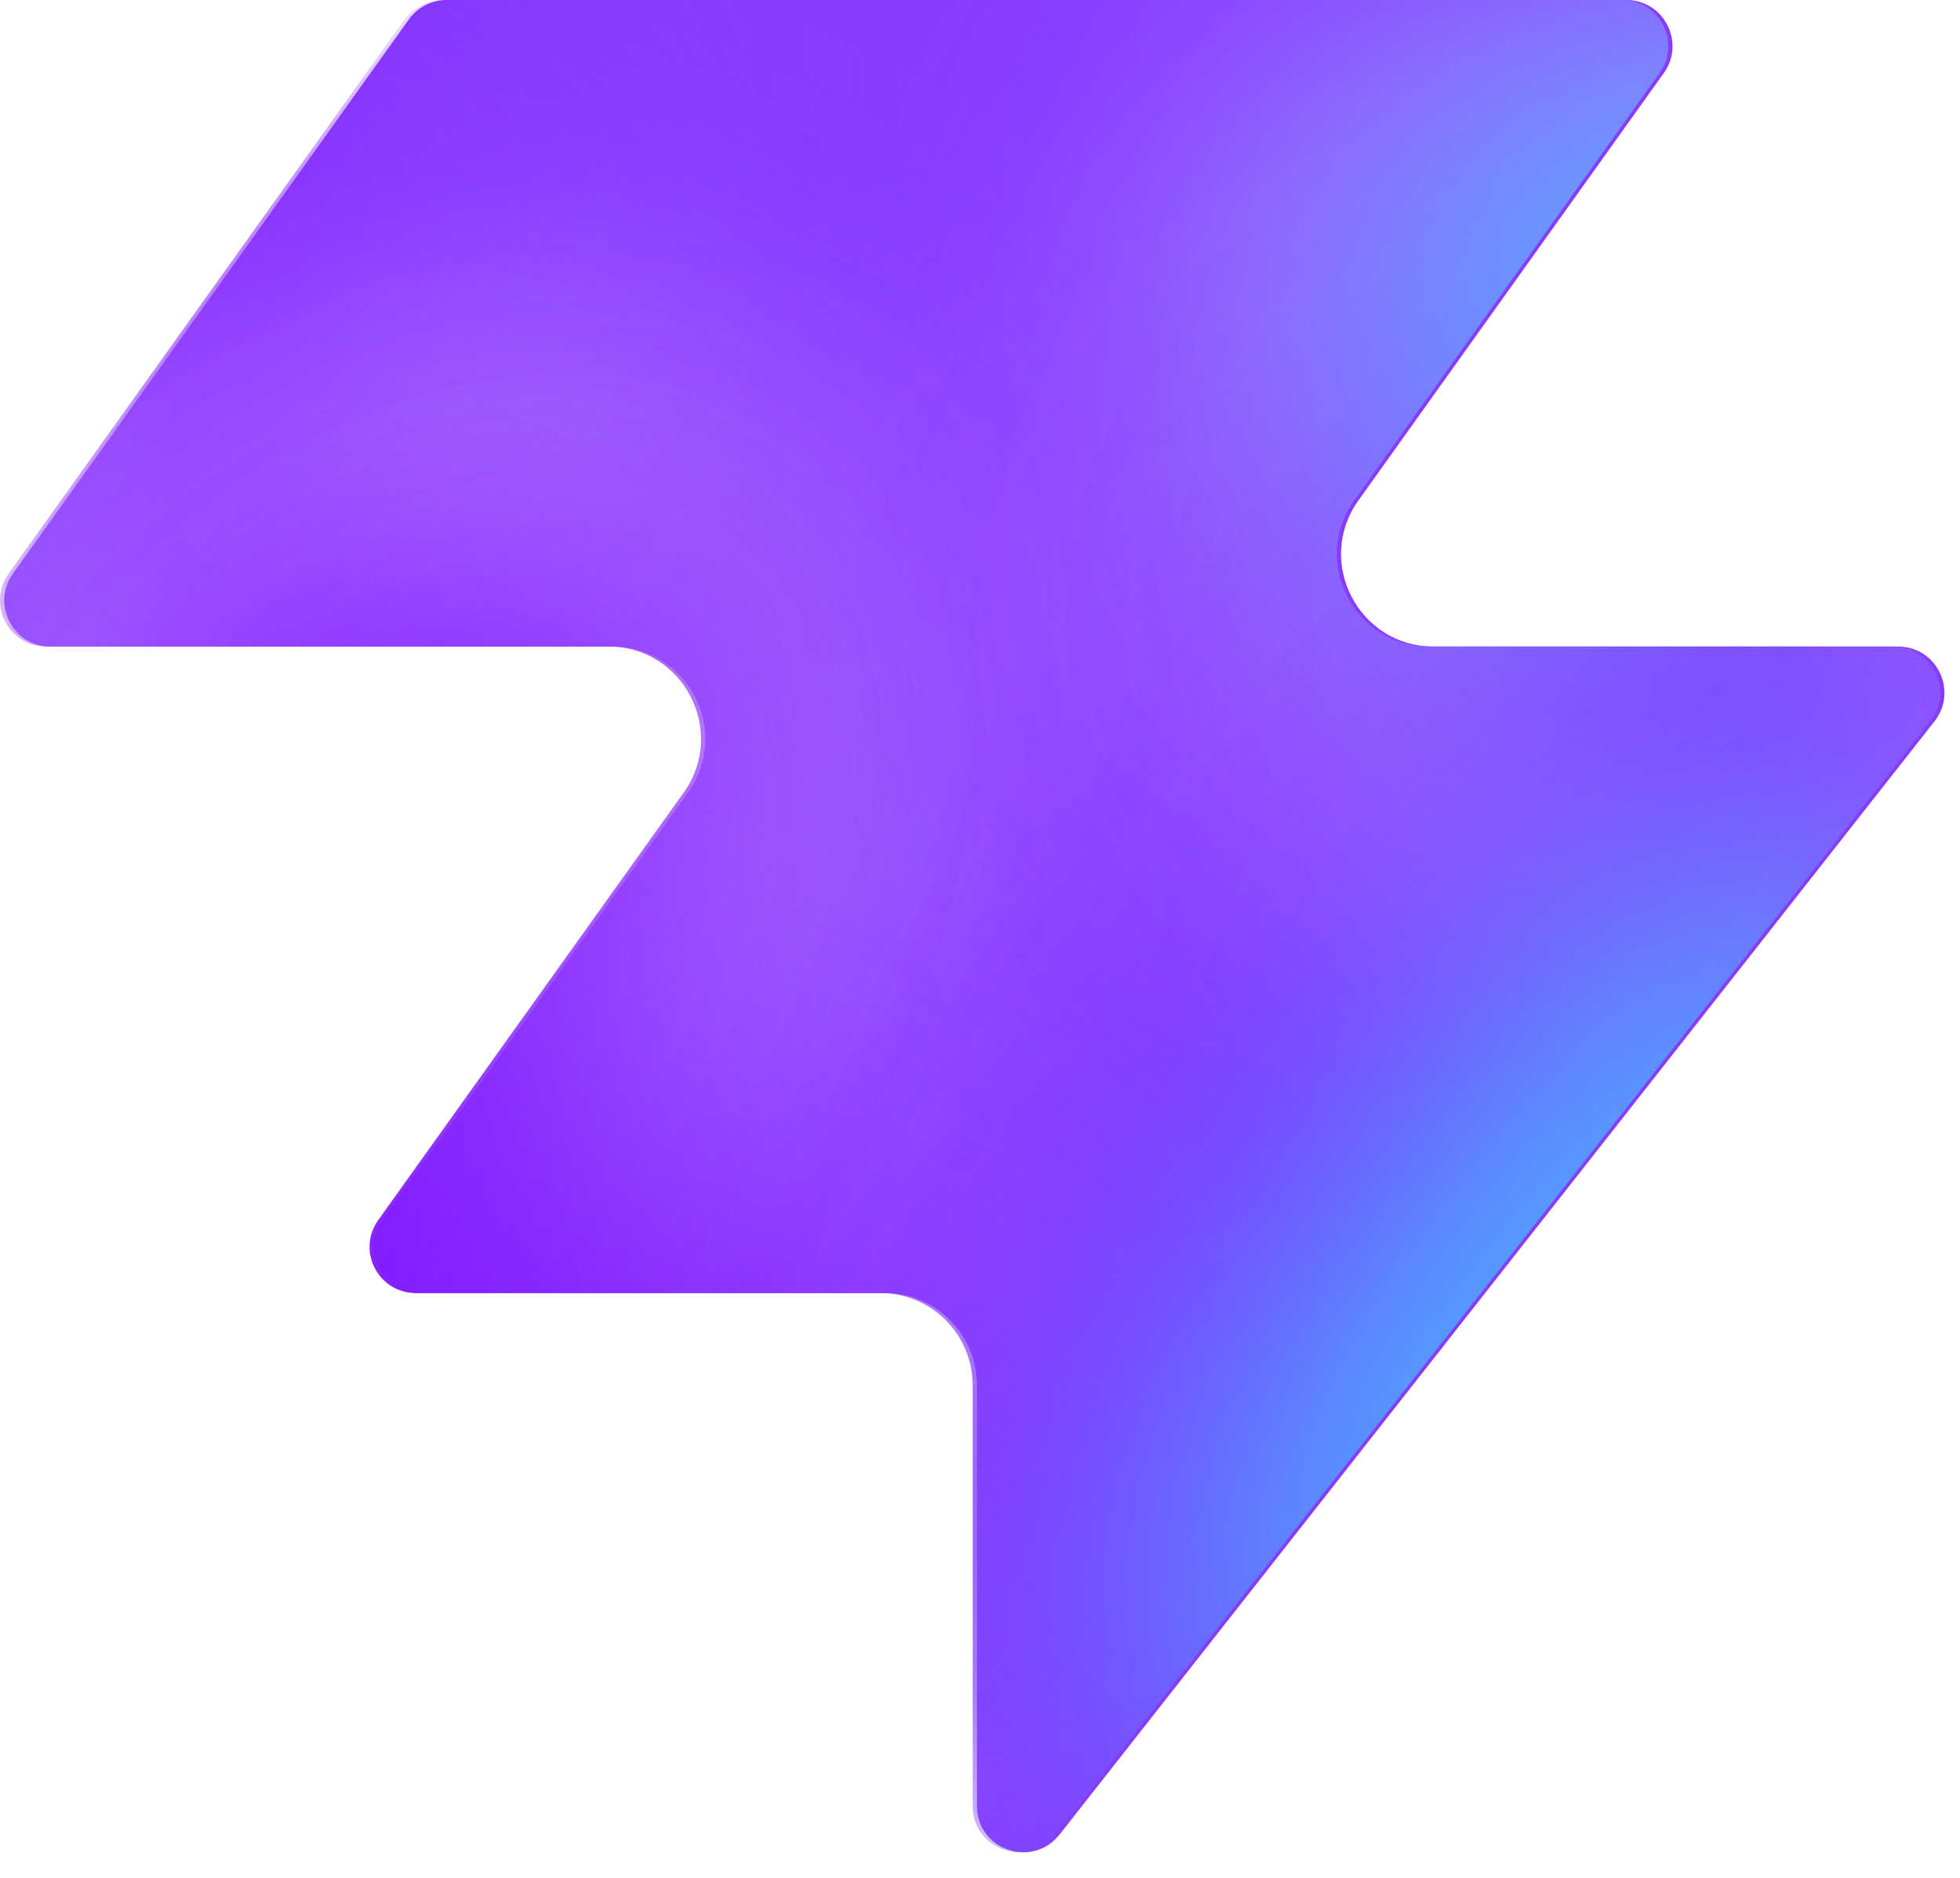
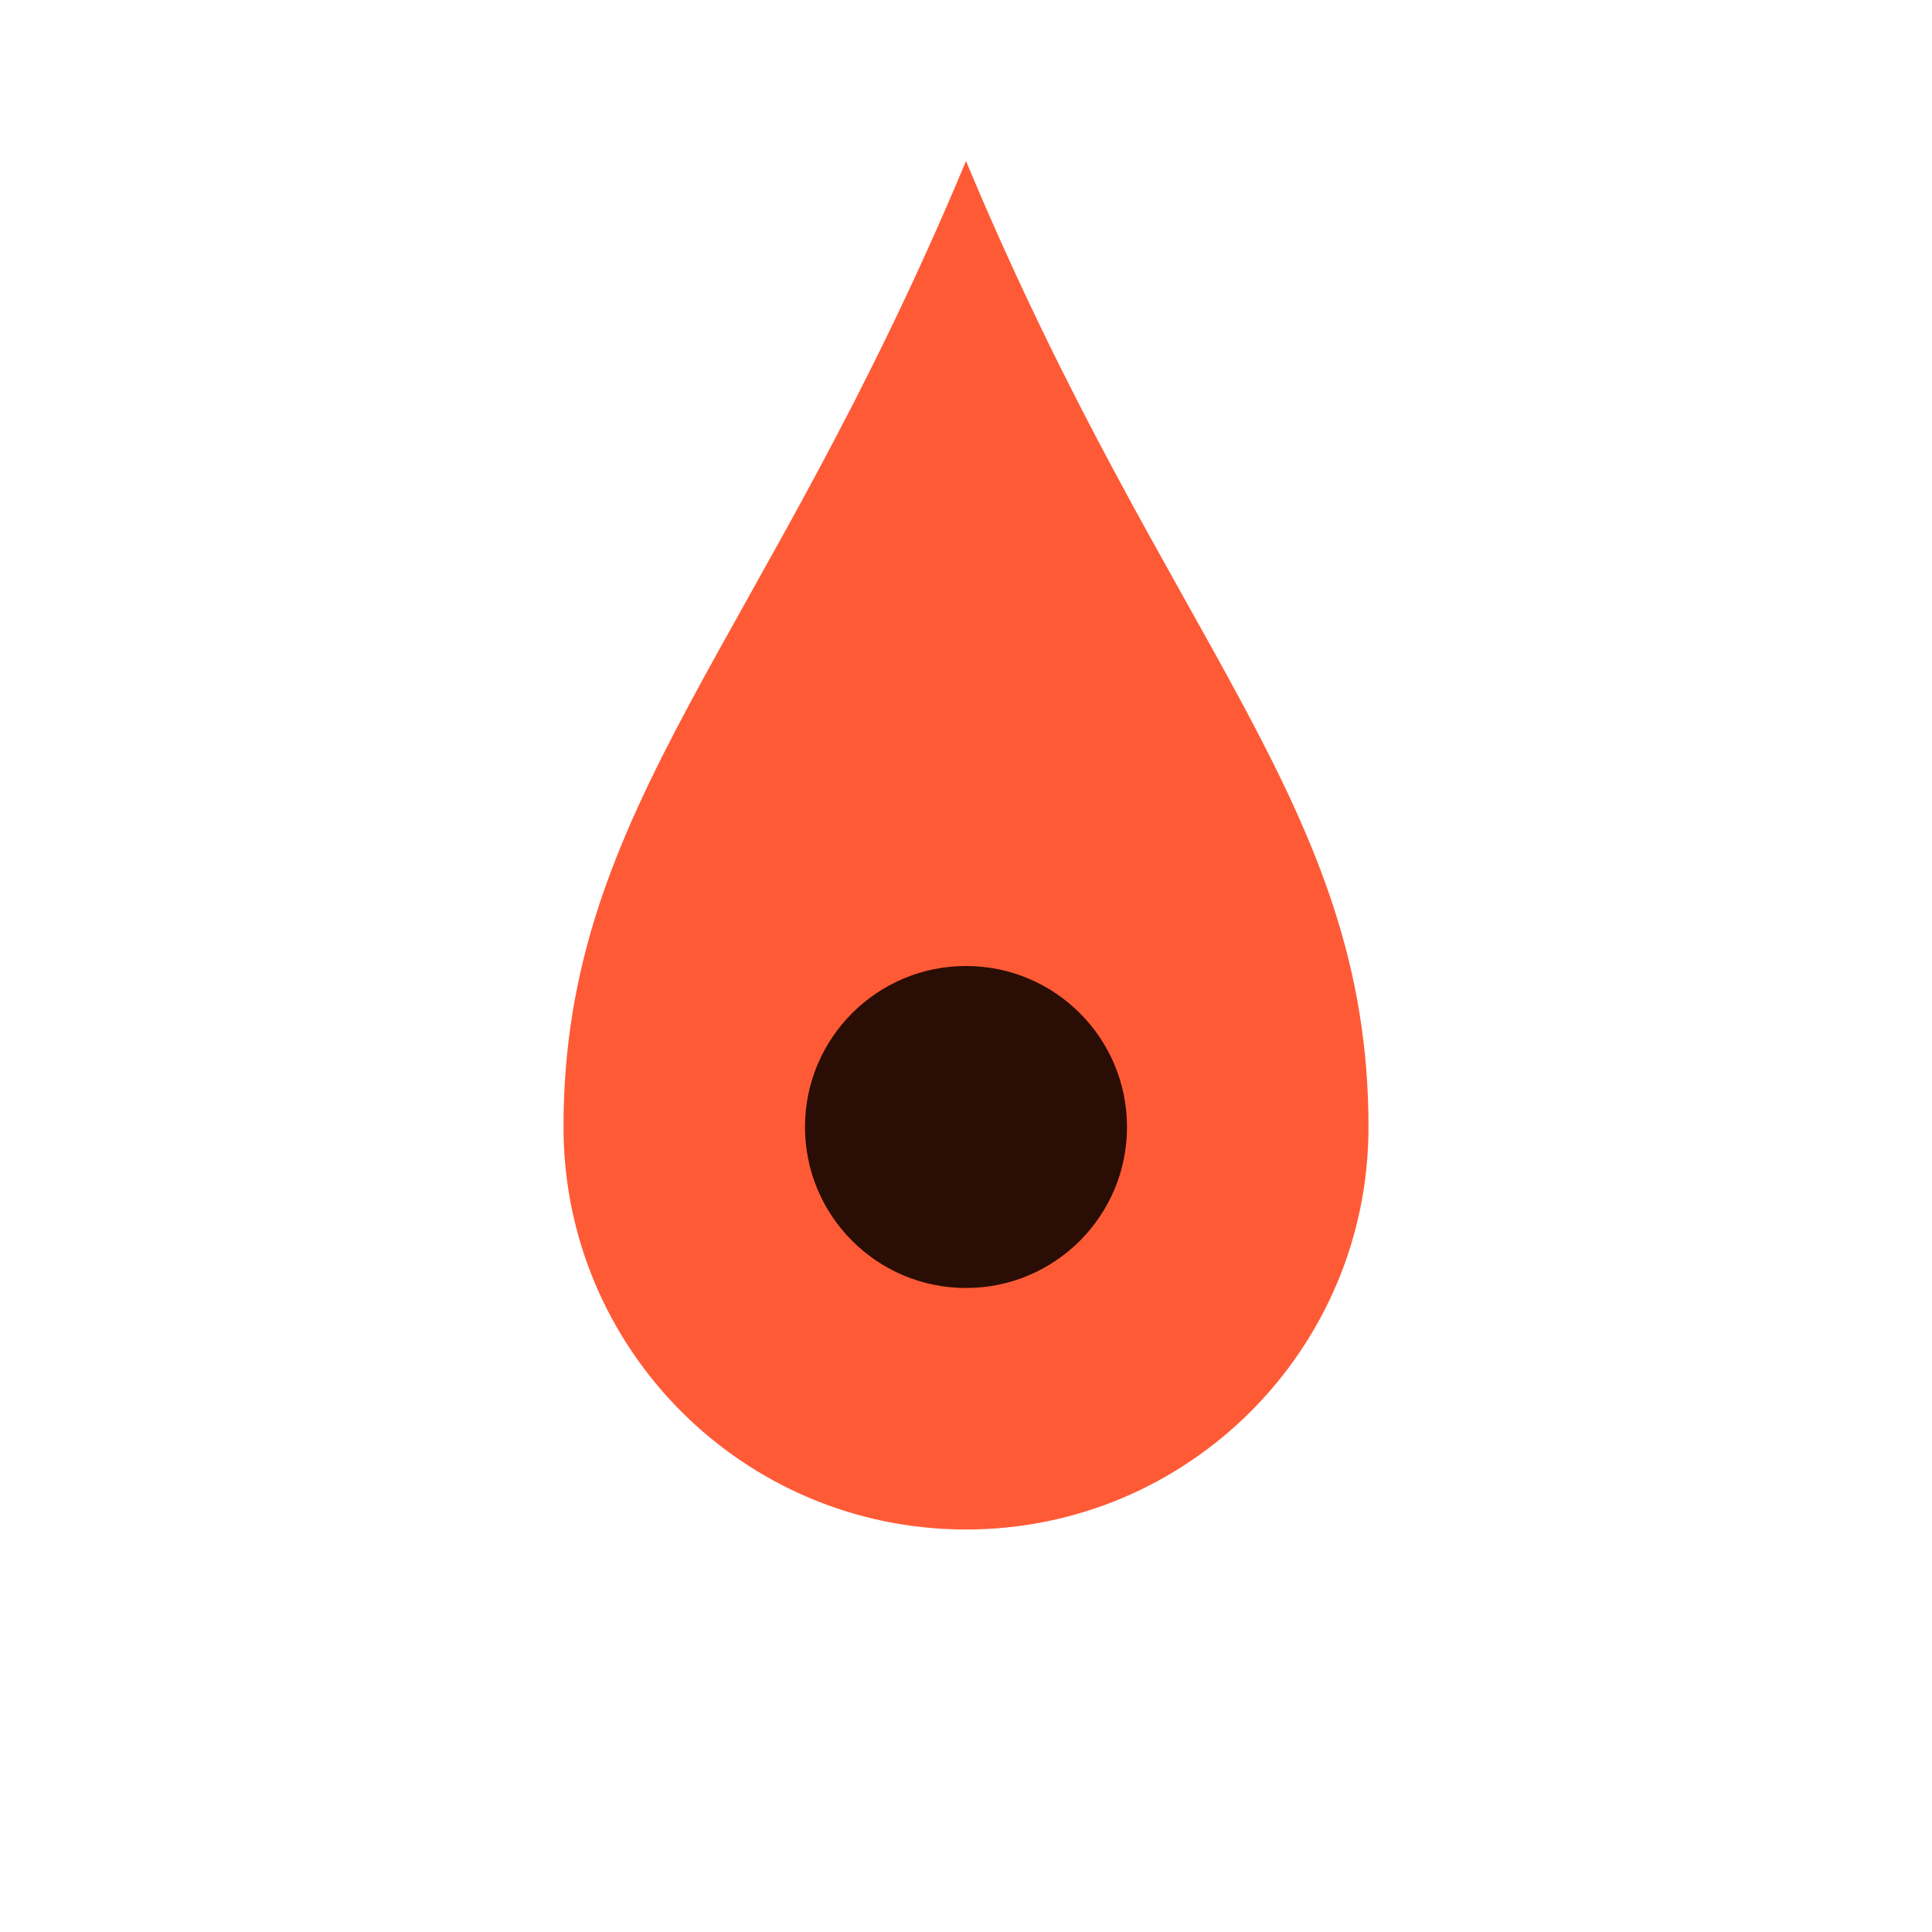
- <svg xmlns="http://www.w3.org/2000/svg" width="48" height="46" fill="none" viewBox="0 0 48 46">
-   <path fill="#863bff" d="M25.946 44.938c-.664.845-2.021.375-2.021-.698V33.937a2.26 2.26 0 0 0-2.262-2.262H10.287c-.92 0-1.456-1.04-.92-1.788l7.48-10.471c1.07-1.497 0-3.578-1.842-3.578H1.237c-.92 0-1.456-1.04-.92-1.788L10.013.474c.214-.297.556-.474.92-.474h28.894c.92 0 1.456 1.04.92 1.788l-7.48 10.471c-1.07 1.498 0 3.579 1.842 3.579h11.377c.943 0 1.473 1.088.89 1.83L25.947 44.94z" style="fill:#863bff;fill:color(display-p3 .525 .23 1);fill-opacity:1" />
-   <mask id="a" width="48" height="46" x="0" y="0" maskUnits="userSpaceOnUse" style="mask-type:alpha">
-     <path fill="#000" d="M25.842 44.938c-.664.844-2.021.375-2.021-.698V33.937a2.26 2.26 0 0 0-2.262-2.262H10.183c-.92 0-1.456-1.04-.92-1.788l7.48-10.471c1.07-1.498 0-3.579-1.842-3.579H1.133c-.92 0-1.456-1.04-.92-1.787L9.91.473c.214-.297.556-.474.92-.474h28.894c.92 0 1.456 1.04.92 1.788l-7.48 10.471c-1.07 1.498 0 3.578 1.842 3.578h11.377c.943 0 1.473 1.088.89 1.832L25.843 44.94z" style="fill:#000;fill-opacity:1" />
-   </mask>
-   <g mask="url(#a)">
-     <g filter="url(#b)">
-       <ellipse cx="5.508" cy="14.704" fill="#ede6ff" rx="5.508" ry="14.704" style="fill:#ede6ff;fill:color(display-p3 .927 .903 1);fill-opacity:1" transform="matrix(.00324 1 1 -.00324 -4.47 31.516)" />
-     </g>
-     <g filter="url(#c)">
-       <ellipse cx="10.399" cy="29.851" fill="#ede6ff" rx="10.399" ry="29.851" style="fill:#ede6ff;fill:color(display-p3 .927 .903 1);fill-opacity:1" transform="matrix(.00324 1 1 -.00324 -39.328 7.883)" />
-     </g>
-     <g filter="url(#d)">
-       <ellipse cx="5.508" cy="30.487" fill="#7e14ff" rx="5.508" ry="30.487" style="fill:#7e14ff;fill:color(display-p3 .492 .077 1);fill-opacity:1" transform="rotate(89.814 -25.913 -14.639)scale(1 -1)" />
-     </g>
-     <g filter="url(#e)">
-       <ellipse cx="5.508" cy="30.599" fill="#7e14ff" rx="5.508" ry="30.599" style="fill:#7e14ff;fill:color(display-p3 .492 .077 1);fill-opacity:1" transform="rotate(89.814 -32.644 -3.334)scale(1 -1)" />
-     </g>
-     <g filter="url(#f)">
-       <ellipse cx="5.508" cy="30.599" fill="#7e14ff" rx="5.508" ry="30.599" style="fill:#7e14ff;fill:color(display-p3 .492 .077 1);fill-opacity:1" transform="matrix(.00324 1 1 -.00324 -34.34 30.47)" />
-     </g>
-     <g filter="url(#g)">
-       <ellipse cx="14.072" cy="22.078" fill="#ede6ff" rx="14.072" ry="22.078" style="fill:#ede6ff;fill:color(display-p3 .927 .903 1);fill-opacity:1" transform="rotate(93.35 24.506 48.493)scale(-1 1)" />
-     </g>
-     <g filter="url(#h)">
-       <ellipse cx="3.47" cy="21.501" fill="#7e14ff" rx="3.47" ry="21.501" style="fill:#7e14ff;fill:color(display-p3 .492 .077 1);fill-opacity:1" transform="rotate(89.009 28.708 47.59)scale(-1 1)" />
-     </g>
-     <g filter="url(#i)">
-       <ellipse cx="3.47" cy="21.501" fill="#7e14ff" rx="3.47" ry="21.501" style="fill:#7e14ff;fill:color(display-p3 .492 .077 1);fill-opacity:1" transform="rotate(89.009 28.708 47.59)scale(-1 1)" />
-     </g>
-     <g filter="url(#j)">
-       <ellipse cx=".387" cy="8.972" fill="#7e14ff" rx="4.407" ry="29.108" style="fill:#7e14ff;fill:color(display-p3 .492 .077 1);fill-opacity:1" transform="rotate(39.51 .387 8.972)" />
-     </g>
-     <g filter="url(#k)">
-       <ellipse cx="47.523" cy="-6.092" fill="#7e14ff" rx="4.407" ry="29.108" style="fill:#7e14ff;fill:color(display-p3 .492 .077 1);fill-opacity:1" transform="rotate(37.892 47.523 -6.092)" />
-     </g>
-     <g filter="url(#l)">
-       <ellipse cx="41.412" cy="6.333" fill="#47bfff" rx="5.971" ry="9.665" style="fill:#47bfff;fill:color(display-p3 .28 .748 1);fill-opacity:1" transform="rotate(37.892 41.412 6.333)" />
-     </g>
-     <g filter="url(#m)">
-       <ellipse cx="-1.879" cy="38.332" fill="#7e14ff" rx="4.407" ry="29.108" style="fill:#7e14ff;fill:color(display-p3 .492 .077 1);fill-opacity:1" transform="rotate(37.892 -1.88 38.332)" />
-     </g>
-     <g filter="url(#n)">
-       <ellipse cx="-1.879" cy="38.332" fill="#7e14ff" rx="4.407" ry="29.108" style="fill:#7e14ff;fill:color(display-p3 .492 .077 1);fill-opacity:1" transform="rotate(37.892 -1.88 38.332)" />
-     </g>
-     <g filter="url(#o)">
-       <ellipse cx="35.651" cy="29.907" fill="#7e14ff" rx="4.407" ry="29.108" style="fill:#7e14ff;fill:color(display-p3 .492 .077 1);fill-opacity:1" transform="rotate(37.892 35.651 29.907)" />
-     </g>
-     <g filter="url(#p)">
-       <ellipse cx="38.418" cy="32.4" fill="#47bfff" rx="5.971" ry="15.297" style="fill:#47bfff;fill:color(display-p3 .28 .748 1);fill-opacity:1" transform="rotate(37.892 38.418 32.4)" />
-     </g>
-   </g>
-   <defs>
-     <filter id="b" width="60.045" height="41.654" x="-19.77" y="16.149" color-interpolation-filters="sRGB" filterUnits="userSpaceOnUse">
-       <feFlood flood-opacity="0" result="BackgroundImageFix" />
-       <feBlend in="SourceGraphic" in2="BackgroundImageFix" result="shape" />
-       <feGaussianBlur result="effect1_foregroundBlur_2002_17158" stdDeviation="7.659" />
-     </filter>
-     <filter id="c" width="90.34" height="51.437" x="-54.613" y="-7.533" color-interpolation-filters="sRGB" filterUnits="userSpaceOnUse">
-       <feFlood flood-opacity="0" result="BackgroundImageFix" />
-       <feBlend in="SourceGraphic" in2="BackgroundImageFix" result="shape" />
-       <feGaussianBlur result="effect1_foregroundBlur_2002_17158" stdDeviation="7.659" />
-     </filter>
-     <filter id="d" width="79.355" height="29.4" x="-49.64" y="2.03" color-interpolation-filters="sRGB" filterUnits="userSpaceOnUse">
-       <feFlood flood-opacity="0" result="BackgroundImageFix" />
-       <feBlend in="SourceGraphic" in2="BackgroundImageFix" result="shape" />
-       <feGaussianBlur result="effect1_foregroundBlur_2002_17158" stdDeviation="4.596" />
-     </filter>
-     <filter id="e" width="79.579" height="29.4" x="-45.045" y="20.029" color-interpolation-filters="sRGB" filterUnits="userSpaceOnUse">
-       <feFlood flood-opacity="0" result="BackgroundImageFix" />
-       <feBlend in="SourceGraphic" in2="BackgroundImageFix" result="shape" />
-       <feGaussianBlur result="effect1_foregroundBlur_2002_17158" stdDeviation="4.596" />
-     </filter>
-     <filter id="f" width="79.579" height="29.4" x="-43.513" y="21.178" color-interpolation-filters="sRGB" filterUnits="userSpaceOnUse">
-       <feFlood flood-opacity="0" result="BackgroundImageFix" />
-       <feBlend in="SourceGraphic" in2="BackgroundImageFix" result="shape" />
-       <feGaussianBlur result="effect1_foregroundBlur_2002_17158" stdDeviation="4.596" />
-     </filter>
-     <filter id="g" width="74.749" height="58.852" x="15.756" y="-17.901" color-interpolation-filters="sRGB" filterUnits="userSpaceOnUse">
-       <feFlood flood-opacity="0" result="BackgroundImageFix" />
-       <feBlend in="SourceGraphic" in2="BackgroundImageFix" result="shape" />
-       <feGaussianBlur result="effect1_foregroundBlur_2002_17158" stdDeviation="7.659" />
-     </filter>
-     <filter id="h" width="61.377" height="25.362" x="23.548" y="2.284" color-interpolation-filters="sRGB" filterUnits="userSpaceOnUse">
-       <feFlood flood-opacity="0" result="BackgroundImageFix" />
-       <feBlend in="SourceGraphic" in2="BackgroundImageFix" result="shape" />
-       <feGaussianBlur result="effect1_foregroundBlur_2002_17158" stdDeviation="4.596" />
-     </filter>
-     <filter id="i" width="61.377" height="25.362" x="23.548" y="2.284" color-interpolation-filters="sRGB" filterUnits="userSpaceOnUse">
-       <feFlood flood-opacity="0" result="BackgroundImageFix" />
-       <feBlend in="SourceGraphic" in2="BackgroundImageFix" result="shape" />
-       <feGaussianBlur result="effect1_foregroundBlur_2002_17158" stdDeviation="4.596" />
-     </filter>
-     <filter id="j" width="56.045" height="63.649" x="-27.636" y="-22.853" color-interpolation-filters="sRGB" filterUnits="userSpaceOnUse">
-       <feFlood flood-opacity="0" result="BackgroundImageFix" />
-       <feBlend in="SourceGraphic" in2="BackgroundImageFix" result="shape" />
-       <feGaussianBlur result="effect1_foregroundBlur_2002_17158" stdDeviation="4.596" />
-     </filter>
-     <filter id="k" width="54.814" height="64.646" x="20.116" y="-38.415" color-interpolation-filters="sRGB" filterUnits="userSpaceOnUse">
-       <feFlood flood-opacity="0" result="BackgroundImageFix" />
-       <feBlend in="SourceGraphic" in2="BackgroundImageFix" result="shape" />
-       <feGaussianBlur result="effect1_foregroundBlur_2002_17158" stdDeviation="4.596" />
-     </filter>
-     <filter id="l" width="33.541" height="35.313" x="24.641" y="-11.323" color-interpolation-filters="sRGB" filterUnits="userSpaceOnUse">
-       <feFlood flood-opacity="0" result="BackgroundImageFix" />
-       <feBlend in="SourceGraphic" in2="BackgroundImageFix" result="shape" />
-       <feGaussianBlur result="effect1_foregroundBlur_2002_17158" stdDeviation="4.596" />
-     </filter>
-     <filter id="m" width="54.814" height="64.646" x="-29.286" y="6.009" color-interpolation-filters="sRGB" filterUnits="userSpaceOnUse">
-       <feFlood flood-opacity="0" result="BackgroundImageFix" />
-       <feBlend in="SourceGraphic" in2="BackgroundImageFix" result="shape" />
-       <feGaussianBlur result="effect1_foregroundBlur_2002_17158" stdDeviation="4.596" />
-     </filter>
-     <filter id="n" width="54.814" height="64.646" x="-29.286" y="6.009" color-interpolation-filters="sRGB" filterUnits="userSpaceOnUse">
-       <feFlood flood-opacity="0" result="BackgroundImageFix" />
-       <feBlend in="SourceGraphic" in2="BackgroundImageFix" result="shape" />
-       <feGaussianBlur result="effect1_foregroundBlur_2002_17158" stdDeviation="4.596" />
-     </filter>
-     <filter id="o" width="54.814" height="64.646" x="8.244" y="-2.416" color-interpolation-filters="sRGB" filterUnits="userSpaceOnUse">
-       <feFlood flood-opacity="0" result="BackgroundImageFix" />
-       <feBlend in="SourceGraphic" in2="BackgroundImageFix" result="shape" />
-       <feGaussianBlur result="effect1_foregroundBlur_2002_17158" stdDeviation="4.596" />
-     </filter>
-     <filter id="p" width="39.409" height="43.623" x="18.713" y="10.588" color-interpolation-filters="sRGB" filterUnits="userSpaceOnUse">
-       <feFlood flood-opacity="0" result="BackgroundImageFix" />
-       <feBlend in="SourceGraphic" in2="BackgroundImageFix" result="shape" />
-       <feGaussianBlur result="effect1_foregroundBlur_2002_17158" stdDeviation="4.596" />
-     </filter>
-   </defs>
+ <svg xmlns="http://www.w3.org/2000/svg" width="32" height="32" viewBox="0 0 24 24" fill="none">
+   <path d="M12 2C9.5 8 7 10 7 14a5 5 0 0010 0c0-4-2.5-6-5-12z" fill="#FF5A36" />
+   <path d="M12 16a2 2 0 100-4 2 2 0 000 4z" fill="#2A0D04" />
</svg>
